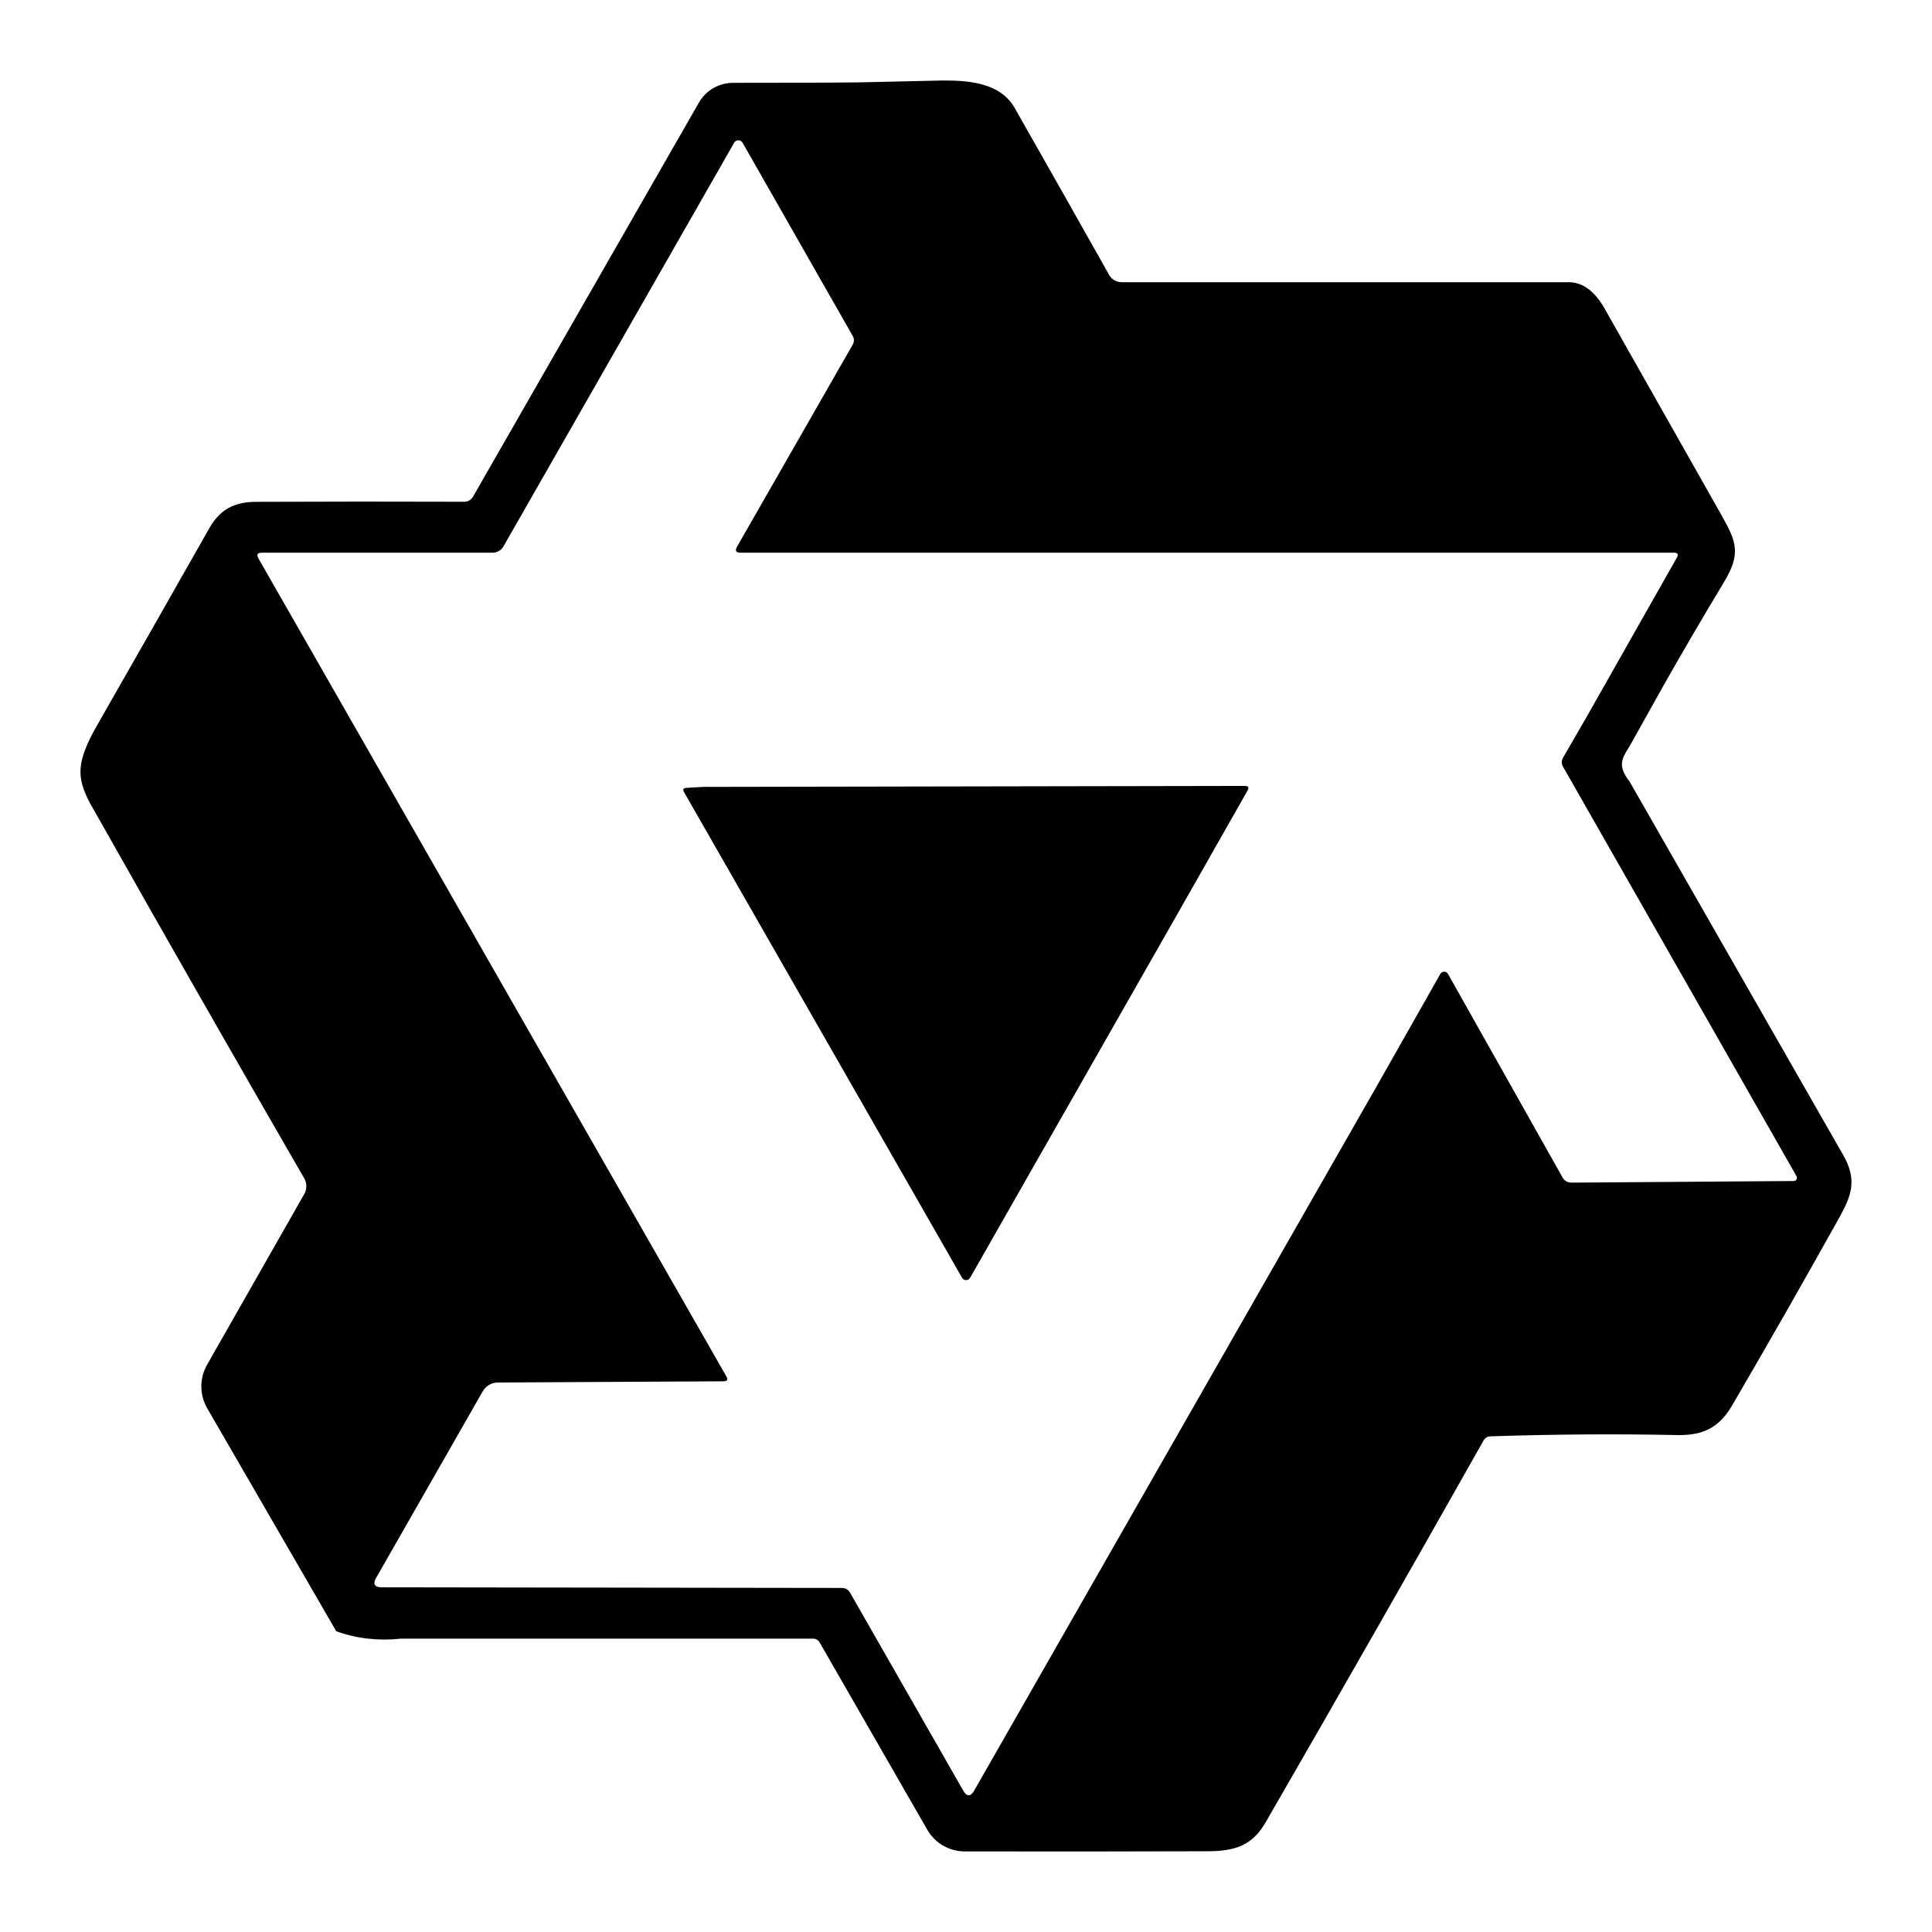
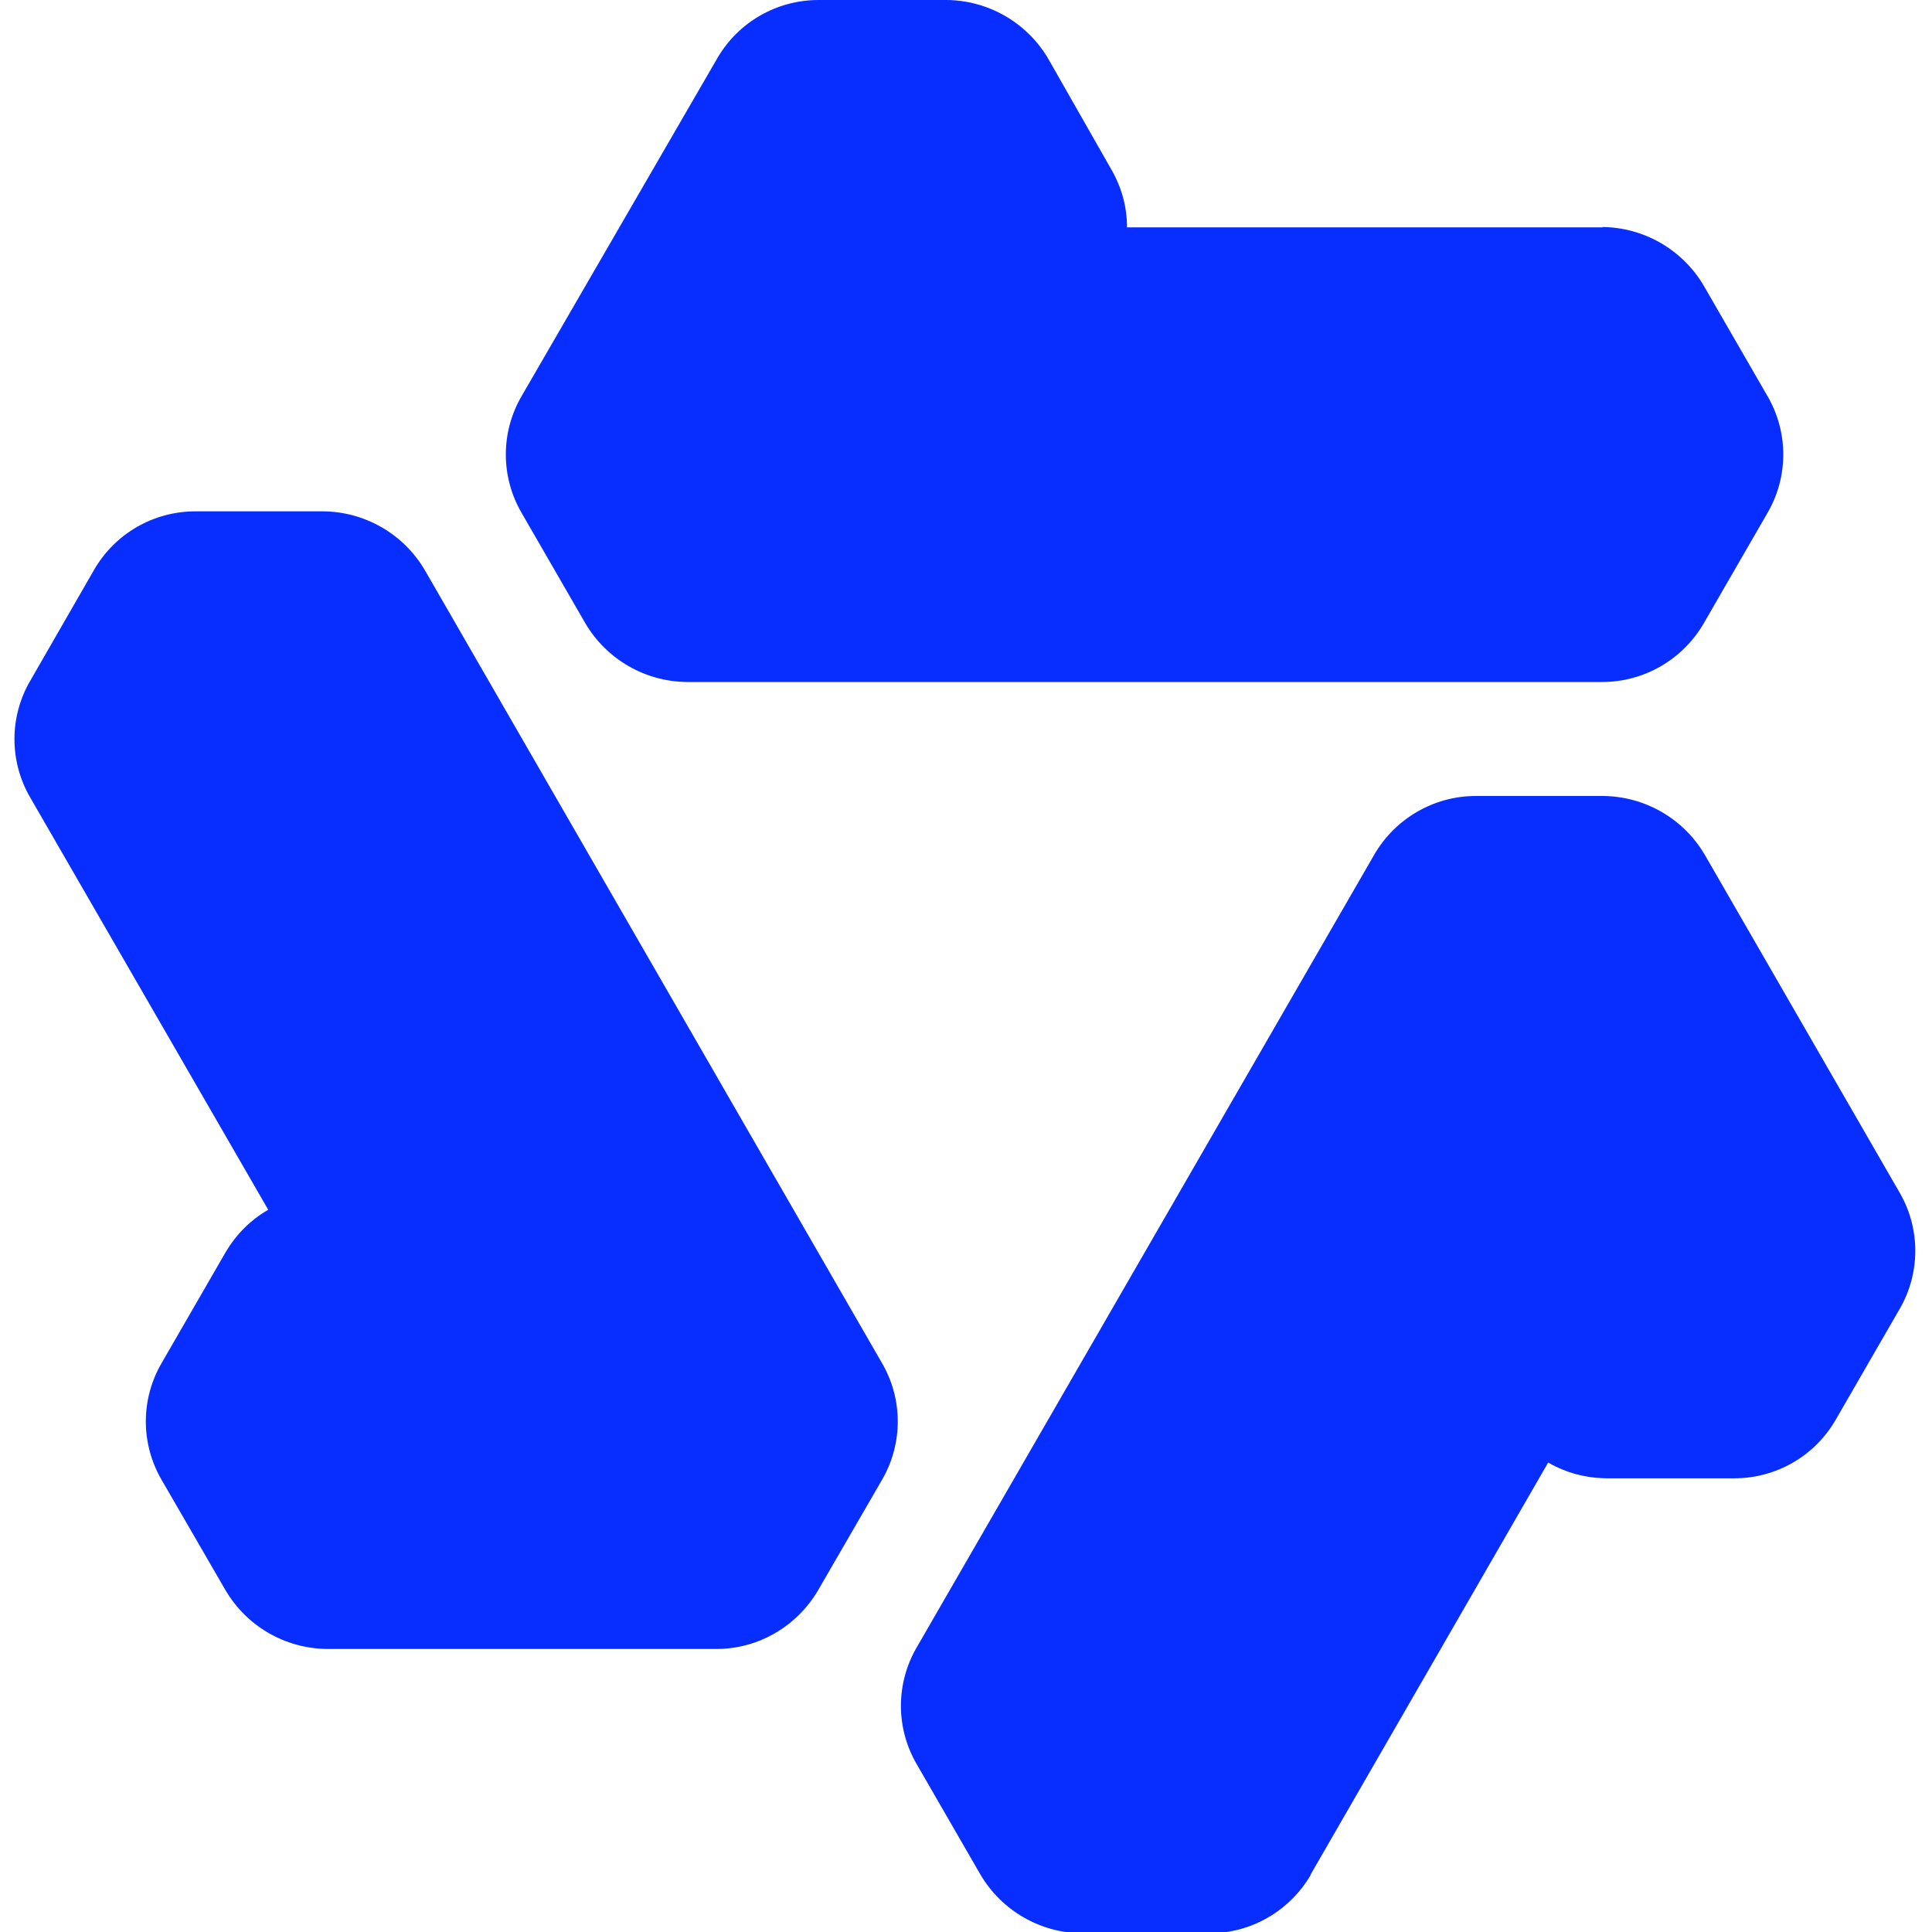
- <svg xmlns="http://www.w3.org/2000/svg" fill="#000" fill-rule="evenodd" height="24" viewBox="0 0 24 24" width="24">
-   <path d="M12.604 1.34c.393.69.784 1.382 1.174 2.075a.18.18 0 00.157.091h5.552c.174 0 .322.11.446.327l1.454 2.57c.19.337.24.478.024.837-.26.43-.513.864-.76 1.3l-.367.658c-.106.196-.223.28-.04.512l2.652 4.637c.172.301.111.494-.043.77-.437.785-.882 1.564-1.335 2.34-.159.272-.352.375-.68.37-.777-.016-1.552-.01-2.327.016a.099.099 0 00-.081.05 575.097 575.097 0 01-2.705 4.74c-.169.293-.38.363-.725.364-.997.003-2.002.004-3.017.002a.537.537 0 01-.465-.271l-1.335-2.323a.09.09 0 00-.083-.049H4.982c-.285.03-.553-.001-.805-.092l-1.603-2.77a.543.543 0 01-.002-.54l1.207-2.12a.198.198 0 000-.197 550.951 550.951 0 01-1.875-3.272l-.79-1.395c-.16-.31-.173-.496.095-.965.465-.813.927-1.625 1.387-2.436.132-.234.304-.334.584-.335a338.3 338.3 0 012.589-.001.124.124 0 00.107-.063l2.806-4.895a.488.488 0 01.422-.246c.524-.001 1.053 0 1.583-.006L11.704 1c.341-.003.724.032.9.34zm-3.432.403a.06.06 0 00-.052.03L6.254 6.788a.157.157 0 01-.135.078H3.253c-.056 0-.07.025-.041.074l5.81 10.156c.025.042.013.062-.034.063l-2.795.015a.218.218 0 00-.2.116l-1.32 2.31c-.044.078-.021.118.068.118l5.716.008c.046 0 .08.02.104.061l1.403 2.454c.046.081.092.082.139 0l5.006-8.76.783-1.382a.055.055 0 01.096 0l1.424 2.53a.122.122 0 00.107.062l2.763-.02a.04.04 0 00.035-.02.041.041 0 000-.04l-2.9-5.086a.108.108 0 010-.113l.293-.507 1.12-1.977c.024-.041.012-.062-.035-.062H9.2c-.059 0-.073-.026-.043-.077l1.434-2.505a.107.107 0 000-.114L9.225 1.774a.06.06 0 00-.053-.031zm6.29 8.02c.046 0 .058.02.034.06l-.832 1.465-2.613 4.585a.056.056 0 01-.05.029.058.058 0 01-.05-.029L8.498 9.841c-.02-.034-.01-.052.028-.054l.216-.012 6.722-.012z" />
+ <svg xmlns="http://www.w3.org/2000/svg" fill="none" viewBox="0 0 600 600">
+   <path fill="#082DFF" d="M497.8 70.6H350q0-9.6-5-18.2L325.4 18a37 37 0 0 0-31.6-18h-39.6c-13 0-25 6.9-31.5 18.2L162 123a36 36 0 0 0 0 36.3l19.8 34.3a37 37 0 0 0 31.5 18.2h284.3c13 0 25-7 31.5-18.2l19.8-34.3a36 36 0 0 0 0-36.3l-19.8-34.3a37 37 0 0 0-31.5-18.2M9.4 247.7l73.9 128Q75 380.5 70 389l-19.8 34.3a36 36 0 0 0 0 36.3L70 493.8a37 37 0 0 0 31.5 18.3h121c13 0 25-7 31.6-18.3l19.8-34.2a36 36 0 0 0 0-36.3L131.9 177a37 37 0 0 0-31.6-18.2H60.7c-13 0-25 6.9-31.5 18.2L9.4 211.4a36 36 0 0 0 0 36.3M407 582.2l73.8-128q8.3 4.8 18.2 4.9h39.6c13 0 25-6.9 31.5-18.2l19.8-34.3a36 36 0 0 0 0-36.3l-60.5-104.9a37 37 0 0 0-31.5-18.2h-39.6c-13 0-25 7-31.5 18.2L284.7 511.6a36 36 0 0 0 0 36.3l19.8 34.3a37 37 0 0 0 31.5 18.2h39.6c13 0 25-7 31.5-18.2z" />
</svg>
